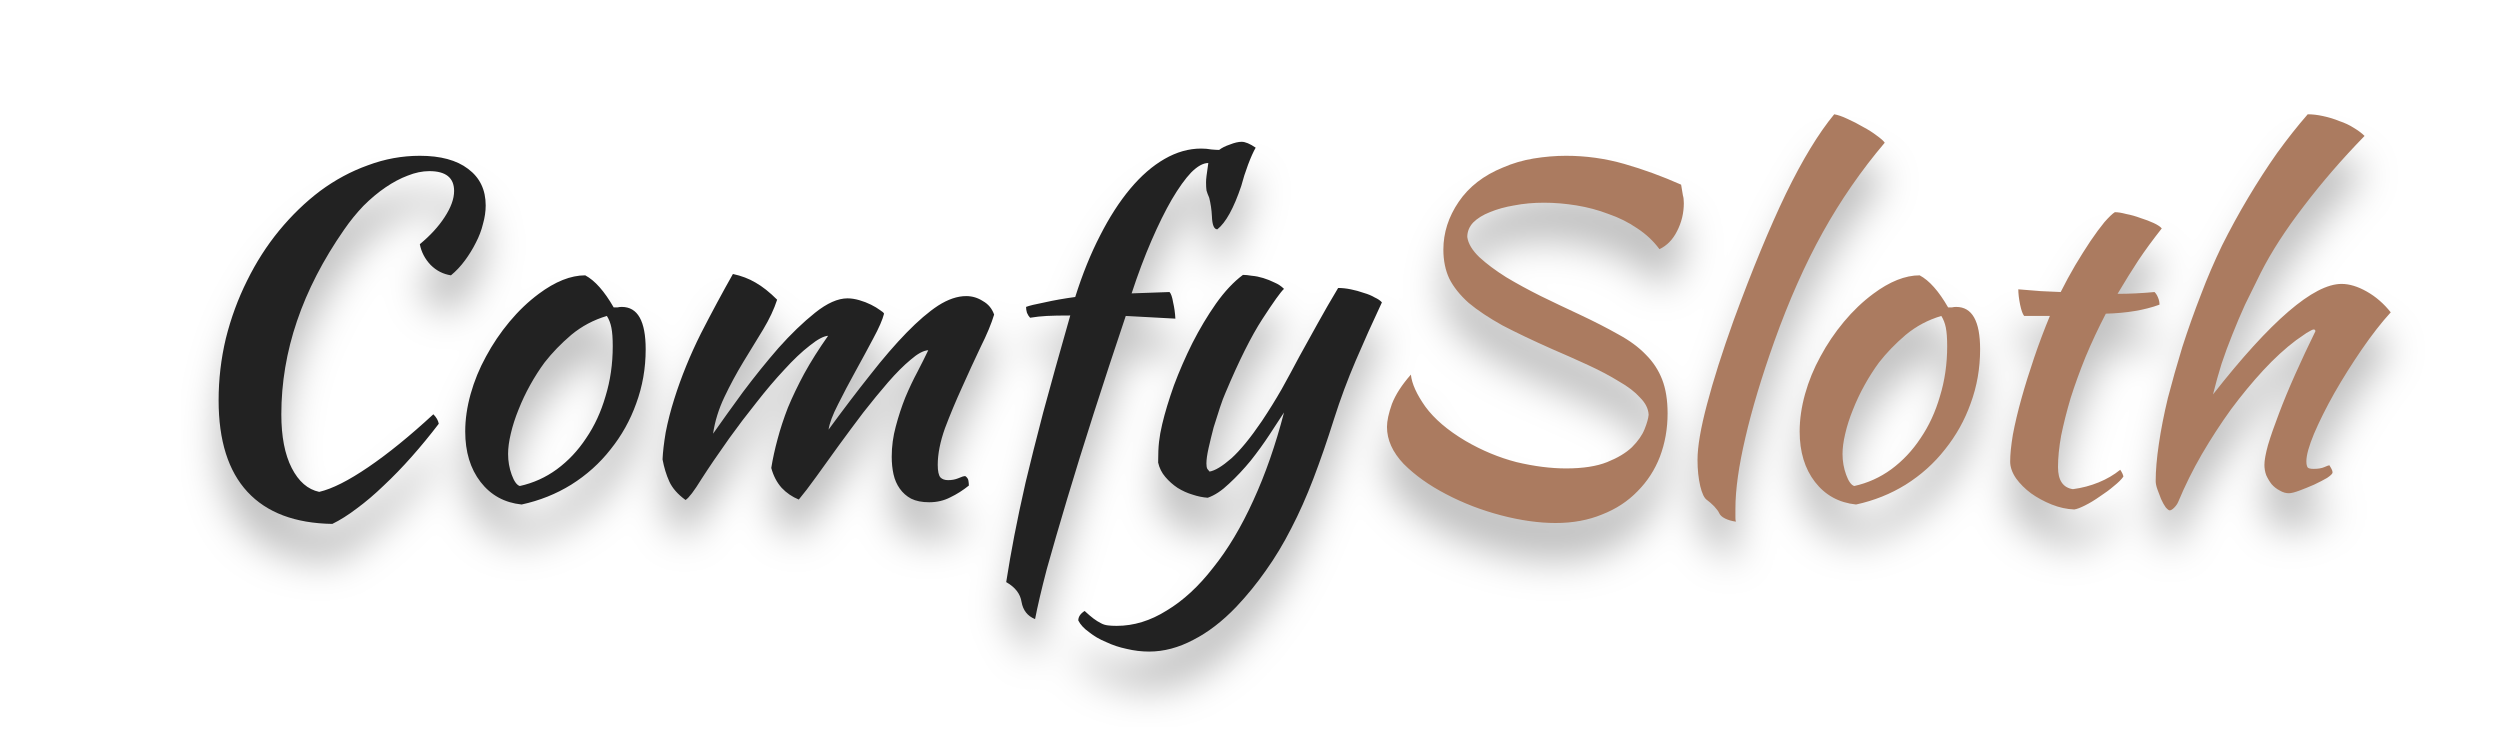
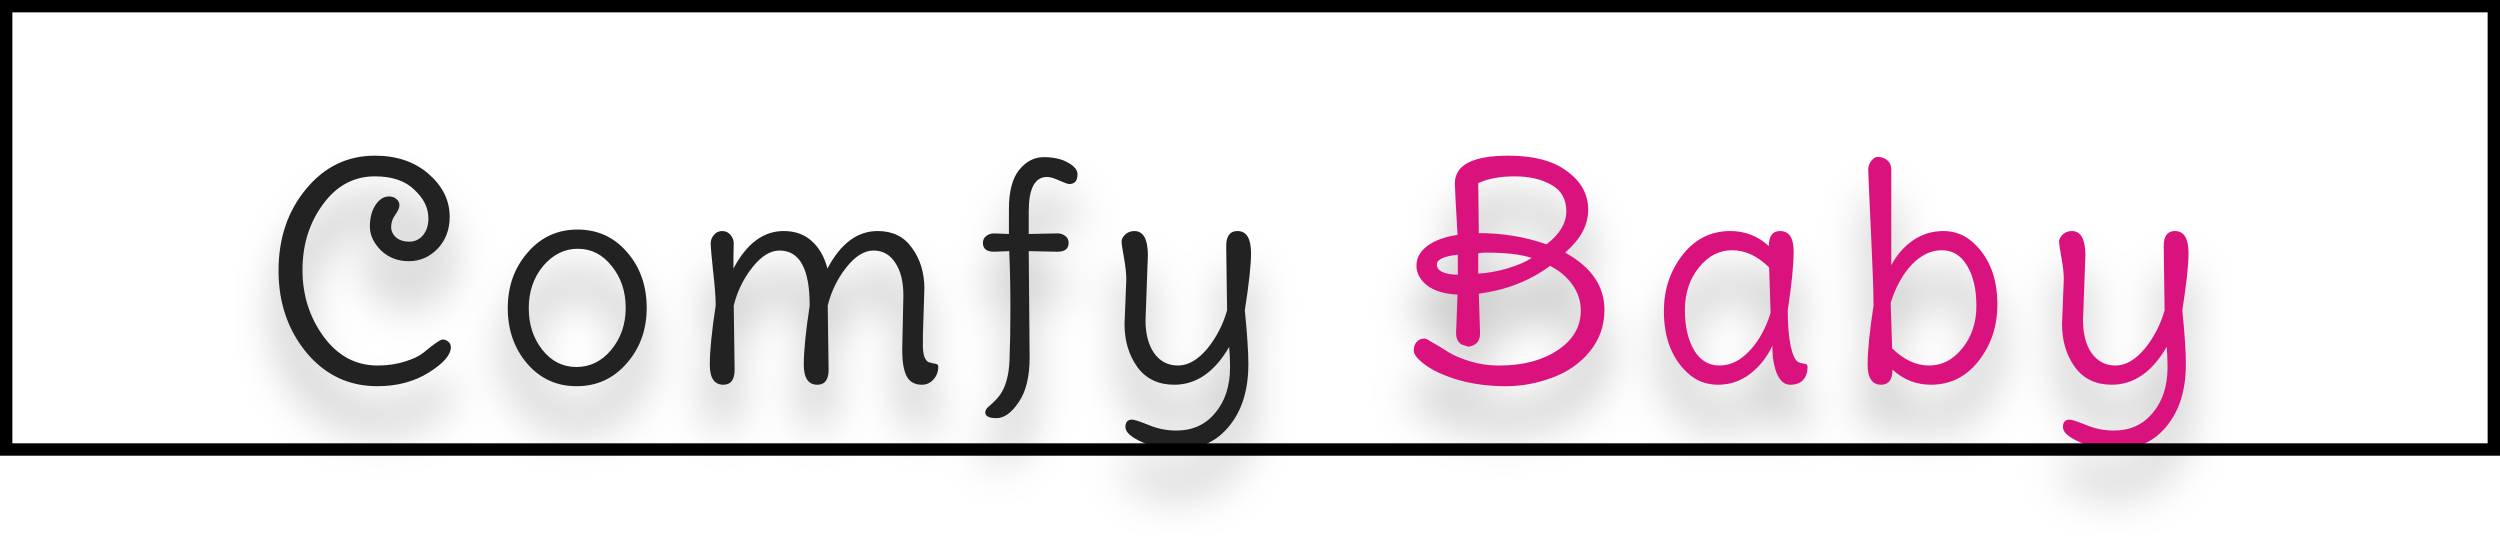
- <svg xmlns="http://www.w3.org/2000/svg" width="266" height="78" viewBox="0 0 266 78" fill="none">
-   <g filter="url(#filter0_d)">
-     <path d="M23.261 42.592C23.261 40.352 23.517 38.16 24.029 36.016C24.573 33.84 25.325 31.792 26.285 29.872C27.245 27.92 28.381 26.144 29.693 24.544C31.037 22.912 32.493 21.504 34.061 20.32C35.661 19.136 37.357 18.224 39.149 17.584C40.941 16.912 42.781 16.576 44.669 16.576C46.877 16.576 48.589 17.04 49.805 17.968C51.053 18.896 51.677 20.192 51.677 21.856C51.677 22.496 51.581 23.152 51.389 23.824C51.229 24.496 50.973 25.168 50.621 25.84C50.301 26.48 49.917 27.104 49.469 27.712C49.021 28.32 48.525 28.848 47.981 29.296C47.149 29.168 46.429 28.8 45.821 28.192C45.213 27.552 44.829 26.816 44.669 25.984C45.789 25.056 46.669 24.096 47.309 23.104C47.981 22.08 48.317 21.152 48.317 20.32C48.317 18.912 47.437 18.208 45.677 18.208C44.941 18.208 44.173 18.368 43.373 18.688C42.605 18.976 41.821 19.392 41.021 19.936C40.221 20.48 39.437 21.136 38.669 21.904C37.933 22.672 37.245 23.52 36.605 24.448C32.157 30.848 29.933 37.392 29.933 44.08C29.933 46.448 30.301 48.352 31.037 49.792C31.773 51.232 32.749 52.08 33.965 52.336C35.341 52.016 37.085 51.136 39.197 49.696C41.309 48.256 43.613 46.384 46.109 44.08C46.429 44.4 46.621 44.736 46.685 45.088C45.757 46.304 44.797 47.472 43.805 48.592C42.813 49.712 41.821 50.736 40.829 51.664C39.869 52.592 38.909 53.408 37.949 54.112C37.021 54.816 36.157 55.36 35.357 55.744C31.389 55.68 28.381 54.544 26.333 52.336C24.285 50.128 23.261 46.88 23.261 42.592ZM55.5 53.68C53.676 53.488 52.22 52.688 51.132 51.28C50.044 49.872 49.5 48.08 49.5 45.904C49.5 44.624 49.692 43.296 50.076 41.92C50.46 40.544 51.004 39.216 51.708 37.936C52.412 36.624 53.244 35.392 54.204 34.24C55.164 33.088 56.204 32.096 57.324 31.264C59.084 29.952 60.732 29.296 62.268 29.296C63.292 29.84 64.3 30.976 65.292 32.704C65.452 32.704 65.596 32.704 65.724 32.704C65.852 32.672 65.996 32.656 66.156 32.656C67.852 32.656 68.7 34.16 68.7 37.168C68.7 39.184 68.364 41.104 67.692 42.928C67.052 44.72 66.14 46.352 64.956 47.824C63.804 49.296 62.412 50.544 60.78 51.568C59.18 52.56 57.42 53.264 55.5 53.68ZM57.948 38.56C57.404 39.296 56.892 40.096 56.412 40.96C55.932 41.824 55.516 42.704 55.164 43.6C54.812 44.464 54.54 45.312 54.348 46.144C54.156 46.944 54.06 47.664 54.06 48.304C54.06 49.072 54.188 49.808 54.444 50.512C54.7 51.216 54.988 51.616 55.308 51.712C56.748 51.392 58.06 50.8 59.244 49.936C60.46 49.04 61.5 47.936 62.364 46.624C63.26 45.312 63.948 43.824 64.428 42.16C64.94 40.496 65.196 38.72 65.196 36.832C65.196 36 65.148 35.344 65.052 34.864C64.956 34.384 64.796 33.968 64.572 33.616C63.164 34.032 61.9 34.704 60.78 35.632C59.692 36.56 58.748 37.536 57.948 38.56ZM98.767 37.264C98.255 37.296 97.631 37.632 96.895 38.272C96.159 38.88 95.359 39.68 94.495 40.672C93.663 41.632 92.783 42.704 91.855 43.888C90.959 45.072 90.079 46.256 89.215 47.44C88.383 48.592 87.599 49.68 86.863 50.704C86.127 51.728 85.503 52.544 84.991 53.152C84.287 52.864 83.679 52.448 83.167 51.904C82.655 51.328 82.287 50.624 82.063 49.792C82.223 48.8 82.447 47.776 82.735 46.72C83.023 45.632 83.391 44.512 83.839 43.36C84.319 42.208 84.895 41.008 85.567 39.76C86.271 38.48 87.119 37.136 88.111 35.728C87.631 35.76 86.975 36.112 86.143 36.784C85.311 37.424 84.415 38.272 83.455 39.328C82.495 40.352 81.503 41.52 80.479 42.832C79.455 44.112 78.495 45.376 77.599 46.624C76.415 48.288 75.423 49.744 74.623 50.992C73.855 52.24 73.295 52.976 72.943 53.2C72.111 52.592 71.535 51.936 71.215 51.232C70.895 50.528 70.655 49.744 70.495 48.88C70.527 48.112 70.639 47.152 70.831 46C71.055 44.848 71.359 43.664 71.743 42.448C72.479 40.112 73.423 37.792 74.575 35.488C75.759 33.184 76.895 31.072 77.983 29.152C78.879 29.344 79.679 29.648 80.383 30.064C81.119 30.48 81.887 31.088 82.687 31.888C82.367 32.88 81.871 33.936 81.199 35.056C80.527 36.144 79.823 37.296 79.087 38.512C78.351 39.728 77.679 40.976 77.071 42.256C76.463 43.536 76.063 44.832 75.871 46.144C76.767 44.864 77.823 43.392 79.039 41.728C80.287 40.064 81.551 38.496 82.831 37.024C84.143 35.552 85.439 34.304 86.719 33.28C87.999 32.256 89.151 31.744 90.175 31.744C90.559 31.744 90.975 31.808 91.423 31.936C91.871 32.064 92.287 32.224 92.671 32.416C93.055 32.608 93.375 32.8 93.631 32.992C93.887 33.152 94.031 33.28 94.063 33.376C93.903 34.016 93.519 34.896 92.911 36.016C92.335 37.104 91.711 38.256 91.039 39.472C90.367 40.688 89.743 41.872 89.167 43.024C88.591 44.144 88.255 45.04 88.159 45.712C89.727 43.568 91.199 41.632 92.575 39.904C93.951 38.144 95.247 36.64 96.463 35.392C97.679 34.144 98.799 33.184 99.823 32.512C100.879 31.84 101.871 31.504 102.799 31.504C103.439 31.504 104.031 31.68 104.575 32.032C105.151 32.352 105.551 32.832 105.775 33.472C105.487 34.432 105.007 35.584 104.335 36.928C103.695 38.272 103.039 39.696 102.367 41.2C101.695 42.672 101.087 44.128 100.543 45.568C100.031 47.008 99.775 48.304 99.775 49.456C99.775 50.128 99.871 50.576 100.063 50.8C100.255 50.992 100.527 51.088 100.879 51.088C101.263 51.088 101.615 51.024 101.935 50.896C102.287 50.736 102.543 50.656 102.703 50.656C102.895 50.784 103.007 50.944 103.039 51.136C103.071 51.328 103.087 51.504 103.087 51.664C102.447 52.176 101.791 52.592 101.119 52.912C100.447 53.264 99.695 53.44 98.863 53.44C98.095 53.44 97.455 53.312 96.943 53.056C96.463 52.8 96.063 52.448 95.743 52C95.423 51.552 95.199 51.04 95.071 50.464C94.943 49.888 94.879 49.264 94.879 48.592C94.879 47.504 95.023 46.432 95.311 45.376C95.599 44.288 95.935 43.264 96.319 42.304C96.735 41.312 97.167 40.4 97.615 39.568C98.063 38.704 98.447 37.936 98.767 37.264ZM110.132 65.872C109.332 65.552 108.852 64.944 108.692 64.048C108.564 63.184 108.02 62.48 107.06 61.936C107.316 60.304 107.604 58.656 107.924 56.992C108.244 55.328 108.644 53.44 109.124 51.328C109.636 49.184 110.26 46.704 110.996 43.888C111.764 41.04 112.724 37.6 113.876 33.568C112.82 33.568 111.988 33.584 111.38 33.616C110.772 33.648 110.18 33.712 109.604 33.808C109.476 33.68 109.364 33.504 109.268 33.28C109.204 33.056 109.172 32.848 109.172 32.656C109.492 32.528 110.148 32.368 111.14 32.176C112.132 31.952 113.22 31.76 114.404 31.6C115.172 29.168 116.052 26.992 117.044 25.072C118.036 23.12 119.108 21.456 120.26 20.08C121.412 18.704 122.628 17.648 123.908 16.912C125.188 16.176 126.484 15.808 127.796 15.808C128.18 15.808 128.548 15.84 128.9 15.904C129.252 15.936 129.524 15.952 129.716 15.952C130.004 15.728 130.388 15.536 130.868 15.376C131.348 15.184 131.764 15.088 132.116 15.088C132.5 15.088 132.996 15.296 133.604 15.712C133.348 16.16 133.076 16.768 132.788 17.536C132.5 18.304 132.26 19.056 132.068 19.792C131.268 22.16 130.42 23.696 129.524 24.4C129.172 24.4 128.98 23.936 128.948 23.008C128.916 22.336 128.82 21.68 128.66 21.04C128.532 20.752 128.436 20.496 128.372 20.272C128.34 20.048 128.324 19.76 128.324 19.408C128.324 19.216 128.34 18.992 128.372 18.736C128.404 18.448 128.468 17.984 128.564 17.344C128.02 17.344 127.412 17.68 126.74 18.352C126.1 19.024 125.412 19.984 124.676 21.232C123.972 22.448 123.252 23.904 122.516 25.6C121.78 27.296 121.076 29.168 120.404 31.216L124.436 31.072C124.596 31.232 124.724 31.6 124.82 32.176C124.948 32.72 125.028 33.296 125.06 33.904L119.78 33.616C118.564 37.232 117.428 40.688 116.372 43.984C115.316 47.28 114.372 50.32 113.54 53.104C112.708 55.888 111.988 58.368 111.38 60.544C110.804 62.752 110.388 64.528 110.132 65.872ZM141.946 44.56C141.21 46.896 140.474 49.024 139.738 50.944C139.002 52.864 138.218 54.624 137.386 56.224C136.554 57.856 135.658 59.344 134.698 60.688C133.738 62.064 132.682 63.36 131.53 64.576C130.058 66.112 128.538 67.28 126.97 68.08C125.402 68.912 123.834 69.328 122.266 69.328C121.466 69.328 120.666 69.232 119.866 69.04C119.098 68.88 118.378 68.64 117.706 68.32C117.002 68.032 116.394 67.68 115.882 67.264C115.338 66.88 114.954 66.464 114.73 66.016C114.73 65.632 114.954 65.296 115.402 65.008C115.786 65.36 116.106 65.632 116.362 65.824C116.618 66.016 116.874 66.176 117.13 66.304C117.354 66.432 117.61 66.512 117.898 66.544C118.154 66.576 118.458 66.592 118.81 66.592C120.634 66.592 122.41 66.048 124.138 64.96C125.898 63.904 127.546 62.384 129.082 60.4C130.65 58.448 132.074 56.064 133.354 53.248C134.634 50.464 135.722 47.344 136.618 43.888C136.202 44.528 135.69 45.312 135.082 46.24C134.474 47.168 133.802 48.096 133.066 49.024C132.33 49.92 131.562 50.736 130.762 51.472C129.994 52.208 129.242 52.704 128.506 52.96C127.994 52.928 127.45 52.816 126.874 52.624C126.33 52.464 125.802 52.224 125.29 51.904C124.81 51.584 124.378 51.2 123.994 50.752C123.61 50.304 123.354 49.792 123.226 49.216C123.226 48.288 123.258 47.552 123.322 47.008C123.386 46.432 123.498 45.808 123.658 45.136C123.946 43.92 124.362 42.544 124.906 41.008C125.482 39.472 126.138 37.968 126.874 36.496C127.642 34.992 128.474 33.6 129.37 32.32C130.298 31.008 131.258 29.984 132.25 29.248C132.506 29.248 132.826 29.28 133.21 29.344C133.594 29.376 133.994 29.456 134.41 29.584C134.826 29.712 135.226 29.872 135.61 30.064C135.994 30.224 136.33 30.448 136.618 30.736C136.266 31.056 135.498 32.128 134.314 33.952C133.13 35.776 131.818 38.4 130.378 41.824C130.218 42.176 130.026 42.688 129.802 43.36C129.578 44.032 129.354 44.736 129.13 45.472C128.938 46.208 128.762 46.928 128.602 47.632C128.442 48.336 128.362 48.896 128.362 49.312C128.362 49.568 128.394 49.76 128.458 49.888C128.554 50.016 128.634 50.112 128.698 50.176C129.274 50.08 130.042 49.616 131.002 48.784C131.962 47.92 133.05 46.592 134.266 44.8C135.034 43.648 135.738 42.512 136.378 41.392C137.018 40.24 137.642 39.088 138.25 37.936C138.89 36.784 139.546 35.6 140.218 34.384C140.89 33.168 141.61 31.92 142.378 30.64C142.794 30.64 143.242 30.688 143.722 30.784C144.202 30.88 144.666 31.008 145.114 31.168C145.562 31.296 145.946 31.456 146.266 31.648C146.618 31.808 146.874 31.984 147.034 32.176C146.042 34.288 145.114 36.352 144.25 38.368C143.386 40.384 142.618 42.448 141.946 44.56Z" fill="#222222" />
-     <path d="M178.871 19.648C178.967 20.192 179.031 20.576 179.063 20.8C179.127 20.992 179.159 21.264 179.159 21.616C179.159 22.672 178.919 23.664 178.439 24.592C177.991 25.488 177.367 26.128 176.567 26.512C175.927 25.648 175.143 24.912 174.215 24.304C173.287 23.664 172.263 23.152 171.143 22.768C170.055 22.352 168.919 22.048 167.735 21.856C166.551 21.664 165.399 21.568 164.279 21.568C163.159 21.568 162.103 21.664 161.111 21.856C160.151 22.016 159.287 22.256 158.519 22.576C157.783 22.864 157.191 23.232 156.743 23.68C156.327 24.128 156.119 24.64 156.119 25.216C156.215 25.92 156.647 26.64 157.415 27.376C158.183 28.08 159.127 28.784 160.247 29.488C161.367 30.16 162.599 30.832 163.943 31.504C165.319 32.176 166.663 32.816 167.975 33.424C169.607 34.192 171.015 34.912 172.199 35.584C173.383 36.224 174.359 36.944 175.127 37.744C175.895 38.512 176.471 39.392 176.855 40.384C177.239 41.376 177.431 42.576 177.431 43.984C177.431 45.616 177.159 47.152 176.615 48.592C176.071 50 175.271 51.232 174.215 52.288C173.191 53.344 171.943 54.16 170.471 54.736C168.999 55.344 167.351 55.648 165.527 55.648C163.735 55.648 161.799 55.376 159.719 54.832C157.639 54.288 155.687 53.536 153.863 52.576C152.071 51.648 150.567 50.576 149.351 49.36C148.167 48.112 147.575 46.8 147.575 45.424C147.575 44.784 147.751 43.968 148.103 42.976C148.487 41.984 149.159 40.944 150.119 39.856C150.215 40.816 150.727 41.952 151.655 43.264C152.615 44.576 154.039 45.792 155.927 46.912C157.687 47.936 159.495 48.688 161.351 49.168C163.239 49.616 164.999 49.84 166.631 49.84C168.423 49.84 169.879 49.616 170.999 49.168C172.119 48.72 172.999 48.192 173.639 47.584C174.279 46.944 174.727 46.304 174.983 45.664C175.239 45.024 175.383 44.512 175.415 44.128C175.383 43.488 175.079 42.88 174.503 42.304C173.959 41.696 173.207 41.12 172.247 40.576C171.319 40 170.231 39.424 168.983 38.848C167.735 38.272 166.439 37.696 165.095 37.12C163.079 36.224 161.335 35.392 159.863 34.624C158.423 33.824 157.223 33.024 156.263 32.224C155.335 31.392 154.647 30.528 154.199 29.632C153.783 28.736 153.575 27.712 153.575 26.56C153.575 24.768 154.119 23.072 155.207 21.472C156.295 19.872 157.863 18.656 159.911 17.824C160.935 17.376 162.023 17.056 163.175 16.864C164.359 16.672 165.511 16.576 166.631 16.576C168.743 16.576 170.807 16.864 172.823 17.44C174.839 18.016 176.855 18.752 178.871 19.648ZM180.616 48.928C180.616 47.52 180.952 45.552 181.624 43.024C182.296 40.464 183.24 37.488 184.456 34.096C186.44 28.688 188.296 24.192 190.024 20.608C191.784 16.992 193.496 14.176 195.16 12.16C195.544 12.224 196.008 12.384 196.552 12.64C197.128 12.896 197.688 13.184 198.232 13.504C198.776 13.792 199.256 14.096 199.672 14.416C200.12 14.736 200.408 14.992 200.536 15.184C198.04 18.128 195.848 21.296 193.96 24.688C192.072 28.08 190.344 31.968 188.776 36.352C187.432 40.128 186.408 43.536 185.704 46.576C185 49.584 184.648 52.096 184.648 54.112C184.648 54.656 184.648 54.992 184.648 55.12C184.648 55.248 184.664 55.376 184.696 55.504C184.248 55.44 183.864 55.328 183.544 55.168C183.224 55.008 183.016 54.816 182.92 54.592C182.856 54.432 182.68 54.192 182.392 53.872C182.104 53.584 181.848 53.36 181.624 53.2C181.336 53.008 181.096 52.512 180.904 51.712C180.712 50.88 180.616 49.952 180.616 48.928ZM197.484 53.68C195.66 53.488 194.204 52.688 193.116 51.28C192.028 49.872 191.484 48.08 191.484 45.904C191.484 44.624 191.676 43.296 192.06 41.92C192.444 40.544 192.988 39.216 193.692 37.936C194.396 36.624 195.228 35.392 196.188 34.24C197.148 33.088 198.188 32.096 199.308 31.264C201.068 29.952 202.716 29.296 204.252 29.296C205.276 29.84 206.284 30.976 207.276 32.704C207.436 32.704 207.58 32.704 207.708 32.704C207.836 32.672 207.98 32.656 208.14 32.656C209.836 32.656 210.684 34.16 210.684 37.168C210.684 39.184 210.348 41.104 209.676 42.928C209.036 44.72 208.124 46.352 206.94 47.824C205.788 49.296 204.396 50.544 202.764 51.568C201.164 52.56 199.404 53.264 197.484 53.68ZM199.932 38.56C199.388 39.296 198.876 40.096 198.396 40.96C197.916 41.824 197.5 42.704 197.148 43.6C196.796 44.464 196.524 45.312 196.332 46.144C196.14 46.944 196.044 47.664 196.044 48.304C196.044 49.072 196.172 49.808 196.428 50.512C196.684 51.216 196.972 51.616 197.292 51.712C198.732 51.392 200.044 50.8 201.228 49.936C202.444 49.04 203.484 47.936 204.348 46.624C205.244 45.312 205.932 43.824 206.412 42.16C206.924 40.496 207.18 38.72 207.18 36.832C207.18 36 207.132 35.344 207.036 34.864C206.94 34.384 206.78 33.968 206.556 33.616C205.148 34.032 203.884 34.704 202.764 35.632C201.676 36.56 200.732 37.536 199.932 38.56ZM215.371 33.616C215.211 33.424 215.067 33.024 214.939 32.416C214.811 31.776 214.747 31.232 214.747 30.784C215.579 30.848 216.379 30.912 217.147 30.976C217.915 31.008 218.619 31.04 219.259 31.072C219.739 30.112 220.251 29.168 220.795 28.24C221.371 27.28 221.915 26.416 222.427 25.648C222.971 24.848 223.467 24.176 223.915 23.632C224.395 23.088 224.763 22.736 225.019 22.576C225.339 22.576 225.739 22.64 226.219 22.768C226.731 22.864 227.243 23.008 227.755 23.2C228.267 23.36 228.731 23.536 229.147 23.728C229.563 23.92 229.851 24.112 230.011 24.304C229.051 25.52 228.219 26.656 227.515 27.712C226.843 28.736 226.107 29.92 225.307 31.264C225.947 31.264 226.587 31.248 227.227 31.216C227.899 31.184 228.571 31.136 229.243 31.072C229.403 31.232 229.531 31.44 229.627 31.696C229.723 31.92 229.771 32.16 229.771 32.416C228.203 32.992 226.299 33.312 224.059 33.376C223.259 34.912 222.539 36.448 221.899 37.984C221.291 39.488 220.763 40.944 220.315 42.352C219.899 43.76 219.563 45.088 219.307 46.336C219.083 47.584 218.971 48.704 218.971 49.696C218.971 51.104 219.499 51.888 220.555 52.048C221.515 51.92 222.427 51.68 223.291 51.328C224.155 50.976 224.923 50.528 225.595 49.984C225.787 50.272 225.899 50.512 225.931 50.704C225.739 50.992 225.403 51.328 224.923 51.712C224.475 52.096 223.979 52.464 223.435 52.816C222.891 53.2 222.363 53.52 221.851 53.776C221.339 54.032 220.955 54.176 220.699 54.208C219.899 54.176 219.099 54 218.299 53.68C217.499 53.36 216.763 52.96 216.091 52.48C215.451 52 214.923 51.472 214.507 50.896C214.091 50.288 213.883 49.696 213.883 49.12C213.883 48.352 213.979 47.392 214.171 46.24C214.395 45.056 214.699 43.776 215.083 42.4C215.467 41.024 215.915 39.584 216.427 38.08C216.939 36.576 217.499 35.088 218.107 33.616H215.371ZM229.366 51.184C229.366 50.064 229.478 48.752 229.702 47.248C229.926 45.712 230.246 44.08 230.662 42.352C231.11 40.624 231.622 38.816 232.198 36.928C232.806 35.04 233.478 33.152 234.214 31.264C234.854 29.568 235.59 27.856 236.422 26.128C237.286 24.4 238.214 22.704 239.206 21.04C240.198 19.376 241.222 17.792 242.278 16.288C243.366 14.784 244.454 13.408 245.542 12.16C246.054 12.16 246.598 12.224 247.174 12.352C247.782 12.48 248.358 12.656 248.902 12.88C249.478 13.072 249.99 13.312 250.438 13.6C250.918 13.888 251.302 14.176 251.59 14.464C249.19 16.928 247.03 19.424 245.11 21.952C243.19 24.448 241.67 26.8 240.55 29.008C239.942 30.224 239.382 31.36 238.87 32.416C238.39 33.472 237.942 34.528 237.526 35.584C237.11 36.608 236.726 37.648 236.374 38.704C236.054 39.728 235.75 40.816 235.462 41.968C241.606 34.128 246.166 30.208 249.142 30.208C249.974 30.208 250.87 30.48 251.83 31.024C252.79 31.568 253.638 32.304 254.374 33.232C253.382 34.32 252.358 35.632 251.302 37.168C250.246 38.704 249.27 40.256 248.374 41.824C247.51 43.36 246.79 44.8 246.214 46.144C245.67 47.456 245.398 48.432 245.398 49.072C245.398 49.392 245.446 49.616 245.542 49.744C245.638 49.84 245.846 49.888 246.166 49.888C246.646 49.888 247.03 49.824 247.318 49.696C247.606 49.568 247.782 49.504 247.846 49.504C248.006 49.76 248.102 49.936 248.134 50.032C248.166 50.128 248.182 50.208 248.182 50.272C248.182 50.4 247.99 50.592 247.606 50.848C247.222 51.072 246.758 51.312 246.214 51.568C245.702 51.792 245.19 52 244.678 52.192C244.166 52.384 243.782 52.48 243.526 52.48C243.206 52.48 242.886 52.384 242.566 52.192C242.246 52.032 241.958 51.808 241.702 51.52C241.478 51.232 241.286 50.912 241.126 50.56C240.998 50.208 240.934 49.84 240.934 49.456C240.934 48.976 241.062 48.272 241.318 47.344C241.606 46.384 241.99 45.28 242.47 44.032C242.95 42.752 243.526 41.36 244.198 39.856C244.87 38.352 245.59 36.816 246.358 35.248C246.358 35.12 246.294 35.056 246.166 35.056C246.07 35.056 245.814 35.184 245.398 35.44C245.014 35.696 244.646 35.952 244.294 36.208C243.142 37.072 241.974 38.144 240.79 39.424C239.638 40.672 238.502 42.048 237.382 43.552C236.294 45.056 235.254 46.656 234.262 48.352C233.302 50.016 232.47 51.696 231.766 53.392C231.67 53.616 231.526 53.824 231.334 54.016C231.142 54.208 230.982 54.304 230.854 54.304C230.758 54.304 230.614 54.192 230.422 53.968C230.262 53.744 230.102 53.456 229.942 53.104C229.814 52.784 229.686 52.448 229.558 52.096C229.43 51.744 229.366 51.44 229.366 51.184Z" fill="#AB7B60" />
+ <svg xmlns="http://www.w3.org/2000/svg" width="203" height="44" viewBox="0 0 203 44" fill="none">
+   <g filter="url(#filter0_d_5_5)">
+     <path d="M30.442 12.64C32.218 12.64 33.674 13.136 34.81 14.128C35.946 15.12 36.514 16.28 36.514 17.608C36.514 18.648 36.186 19.512 35.53 20.2C34.874 20.872 34.098 21.208 33.202 21.208C32.306 21.208 31.554 20.92 30.946 20.344C30.338 19.736 30.034 19.088 30.034 18.4C30.034 17.696 30.186 17.112 30.49 16.648C30.794 16.184 31.162 15.952 31.594 15.952C31.834 15.952 32.034 16.024 32.194 16.168C32.354 16.296 32.434 16.464 32.434 16.672C32.434 16.864 32.322 17.12 32.098 17.44C31.874 17.744 31.762 18.072 31.762 18.424C31.762 18.76 31.898 19.048 32.17 19.288C32.442 19.512 32.794 19.624 33.226 19.624C33.674 19.624 34.042 19.456 34.33 19.12C34.634 18.768 34.786 18.304 34.786 17.728C34.786 16.88 34.402 16.104 33.634 15.4C32.898 14.68 31.834 14.32 30.442 14.32C28.73 14.32 27.322 15.08 26.218 16.6C25.114 18.104 24.562 19.88 24.562 21.928C24.562 23.976 25.138 25.784 26.29 27.352C27.442 28.904 28.898 29.68 30.658 29.68C31.442 29.68 32.17 29.576 32.842 29.368C33.53 29.16 34.05 28.912 34.402 28.624C35.25 27.92 35.762 27.568 35.938 27.568C36.13 27.568 36.29 27.632 36.418 27.76C36.546 27.872 36.61 28.016 36.61 28.192C36.61 28.816 36.01 29.504 34.81 30.256C33.626 30.992 32.234 31.36 30.634 31.36C28.33 31.36 26.418 30.456 24.898 28.648C23.378 26.808 22.618 24.584 22.618 21.976C22.618 19.352 23.362 17.144 24.85 15.352C26.338 13.544 28.202 12.64 30.442 12.64ZM42.935 25.024C42.935 26.352 43.303 27.48 44.039 28.408C44.775 29.336 45.695 29.8 46.799 29.8C47.919 29.8 48.863 29.336 49.631 28.408C50.415 27.464 50.807 26.328 50.807 25C50.807 23.672 50.431 22.544 49.679 21.616C48.943 20.672 48.023 20.2 46.919 20.2C45.831 20.2 44.887 20.672 44.087 21.616C43.319 22.56 42.935 23.696 42.935 25.024ZM42.815 29.536C41.759 28.304 41.231 26.8 41.231 25.024C41.231 23.248 41.767 21.744 42.839 20.512C43.911 19.264 45.263 18.64 46.895 18.64C48.527 18.64 49.871 19.256 50.927 20.488C51.983 21.704 52.511 23.208 52.511 25C52.511 26.776 51.967 28.28 50.879 29.512C49.807 30.744 48.455 31.36 46.823 31.36C45.207 31.36 43.871 30.752 42.815 29.536ZM75.059 23.44L74.939 27.208V28.24C74.971 28.896 75.131 29.288 75.419 29.416C75.531 29.448 75.659 29.48 75.803 29.512C75.947 29.528 76.043 29.552 76.091 29.584C76.155 29.616 76.187 29.68 76.187 29.776C76.187 30.192 76.051 30.544 75.779 30.832C75.523 31.104 75.219 31.24 74.867 31.24C74.275 31.24 73.859 31.008 73.619 30.544C73.379 30.08 73.259 29.368 73.259 28.408L73.355 23.992C73.355 22.888 73.139 22.008 72.707 21.352C72.275 20.68 71.683 20.344 70.931 20.344C70.179 20.344 69.443 20.8 68.723 21.712C68.003 22.624 67.499 23.656 67.211 24.808L67.283 30.016C67.283 30.832 66.979 31.24 66.371 31.24C65.635 31.24 65.267 30.696 65.267 29.608C65.267 28.504 65.427 26.904 65.747 24.808C65.747 21.832 64.931 20.344 63.299 20.344C62.547 20.344 61.811 20.8 61.091 21.712C60.371 22.624 59.867 23.656 59.579 24.808L59.651 30.016C59.651 30.832 59.347 31.24 58.739 31.24C58.003 31.24 57.635 30.696 57.635 29.608C57.635 28.504 57.795 26.904 58.115 24.808C58.115 24.136 58.043 23.192 57.899 21.976C57.771 20.76 57.707 20.024 57.707 19.768C57.707 19.512 57.795 19.28 57.971 19.072C58.147 18.864 58.371 18.76 58.643 18.76C58.915 18.76 59.139 18.864 59.315 19.072C59.491 19.28 59.579 19.504 59.579 19.744C59.579 19.984 59.571 20.344 59.555 20.824C59.555 21.304 59.555 21.632 59.555 21.808C60.627 19.776 61.987 18.76 63.635 18.76C64.563 18.76 65.323 19.032 65.915 19.576C66.523 20.12 66.947 20.864 67.187 21.808C68.259 19.776 69.619 18.76 71.267 18.76C72.483 18.76 73.411 19.216 74.051 20.128C74.723 21.04 75.059 22.144 75.059 23.44ZM80.725 18.952L81.925 19V16.96C81.925 15.552 82.197 14.504 82.741 13.816C83.301 13.112 83.973 12.76 84.757 12.76C85.541 12.76 86.189 12.904 86.701 13.192C87.229 13.48 87.493 13.8 87.493 14.152C87.493 14.68 87.269 14.944 86.821 14.944C86.709 14.944 86.437 14.848 86.005 14.656C85.589 14.464 85.261 14.368 85.021 14.368C84.029 14.368 83.533 15.304 83.533 17.176V19L85.861 18.952C86.117 18.952 86.333 19.024 86.509 19.168C86.685 19.296 86.773 19.48 86.773 19.72C86.773 20.2 86.469 20.44 85.861 20.44L83.533 20.392L83.605 29.008C83.605 30.592 83.309 31.808 82.717 32.656C82.141 33.52 81.541 33.952 80.917 33.952C80.309 33.952 80.005 33.8 80.005 33.496C80.005 33.368 80.061 33.24 80.173 33.112C80.301 33 80.469 32.848 80.677 32.656C80.885 32.464 81.061 32.264 81.205 32.056C81.669 31.4 81.925 30.464 81.973 29.248C82.021 28.032 82.045 26.608 82.045 24.976C82.045 23.344 82.013 21.816 81.949 20.392L80.725 20.44C80.117 20.44 79.813 20.2 79.813 19.72C79.813 19.48 79.901 19.296 80.077 19.168C80.253 19.024 80.469 18.952 80.725 18.952ZM99.64 25.192L99.568 19.984C99.568 19.168 99.872 18.76 100.48 18.76C101.216 18.76 101.584 19.36 101.584 20.56C101.584 21.504 101.416 23.048 101.08 25.192C101.272 27.144 101.368 28.6 101.368 29.56C101.368 31.656 100.848 33.336 99.808 34.6C98.784 35.88 97.352 36.52 95.512 36.52C94.552 36.52 93.624 36.312 92.728 35.896C91.832 35.496 91.384 35.088 91.384 34.672C91.384 34.272 91.568 34.072 91.936 34.072C92.096 34.072 92.536 34.216 93.256 34.504C93.976 34.808 94.728 34.96 95.512 34.96C96.84 34.96 97.896 34.48 98.68 33.52C99.48 32.576 99.88 31.336 99.88 29.8C99.88 29.24 99.856 28.696 99.808 28.168C98.624 30.216 97.136 31.24 95.344 31.24C94.064 31.24 93.072 30.768 92.368 29.824C91.664 28.848 91.312 27.68 91.312 26.32L91.456 22.696C91.456 22.2 91.392 21.608 91.264 20.92C91.136 20.216 91.072 19.776 91.072 19.6C91.072 19.424 91.168 19.24 91.36 19.048C91.568 18.856 91.816 18.76 92.104 18.76C92.84 18.76 93.208 19.416 93.208 20.728L93.016 26.008C93.016 27.112 93.248 28 93.712 28.672C94.192 29.344 94.84 29.68 95.656 29.68C96.472 29.68 97.264 29.224 98.032 28.312C98.784 27.384 99.32 26.344 99.64 25.192Z" fill="#222222" />
+     <path d="M118.232 27.04L118.352 23.92C117.296 23.872 116.472 23.624 115.88 23.176C115.304 22.712 115.016 22.176 115.016 21.568C115.016 20.96 115.304 20.432 115.88 19.984C116.472 19.536 117.296 19.232 118.352 19.072C118.208 16.624 118.136 15.232 118.136 14.896C118.136 13.392 119.592 12.64 122.504 12.64C124.552 12.64 126.136 13.064 127.256 13.912C128.392 14.744 128.96 15.784 128.96 17.032C128.96 18.28 128.336 19.44 127.088 20.512C129.216 21.68 130.28 23.232 130.28 25.168C130.28 26.432 129.888 27.552 129.104 28.528C128.32 29.488 127.304 30.2 126.056 30.664C124.808 31.128 123.552 31.36 122.288 31.36C120.88 31.36 119.592 31.192 118.424 30.856C117.256 30.504 116.36 30.096 115.736 29.632C115.112 29.168 114.8 28.784 114.8 28.48C114.8 28.16 114.88 27.92 115.04 27.76C115.2 27.584 115.392 27.496 115.616 27.496C115.616 27.496 115.648 27.496 115.712 27.496C115.792 27.496 116.008 27.608 116.36 27.832C116.728 28.04 117.136 28.288 117.584 28.576C118.048 28.864 118.648 29.12 119.384 29.344C120.136 29.568 120.88 29.68 121.616 29.68C121.664 29.68 121.712 29.68 121.76 29.68C123.664 29.68 125.24 29.264 126.488 28.432C127.736 27.6 128.36 26.528 128.36 25.216C128.36 24.464 128.136 23.768 127.688 23.128C127.24 22.488 126.632 21.976 125.864 21.592C124.216 22.808 122.288 23.56 120.08 23.848L120.176 26.92C120.176 26.984 120.176 27.04 120.176 27.088C120.176 27.504 120.032 27.8 119.744 27.976C119.568 28.088 119.392 28.144 119.216 28.144L118.688 27.976C118.384 27.784 118.232 27.472 118.232 27.04ZM120.032 14.872C120.032 15.432 120.048 16.784 120.08 18.928C122.016 18.928 123.848 19.232 125.576 19.84C126.648 19.024 127.184 18.128 127.184 17.152C127.184 16.176 126.784 15.464 125.984 15.016C125.184 14.552 124.184 14.32 122.984 14.32C121.8 14.32 120.816 14.504 120.032 14.872ZM120.032 20.56V22.216C120.736 22.184 121.512 22.048 122.36 21.808C123.224 21.552 123.896 21.264 124.376 20.944C123.496 20.656 122.272 20.512 120.704 20.512C120.416 20.512 120.192 20.528 120.032 20.56ZM118.376 22.312V20.68C117.24 20.808 116.672 21.072 116.672 21.472C116.672 22 117.24 22.28 118.376 22.312ZM145.164 25.192C145.164 26.36 145.244 27.336 145.404 28.12C145.58 28.888 145.796 29.32 146.052 29.416C146.148 29.464 146.26 29.496 146.388 29.512C146.532 29.528 146.628 29.552 146.676 29.584C146.74 29.616 146.772 29.68 146.772 29.776C146.772 30.224 146.652 30.584 146.412 30.856C146.172 31.112 145.82 31.24 145.356 31.24C144.908 31.24 144.556 30.952 144.3 30.376C144.044 29.784 143.916 29.016 143.916 28.072C143.484 29 142.884 29.76 142.116 30.352C141.348 30.944 140.476 31.24 139.5 31.24C138.54 31.24 137.716 30.92 137.028 30.28C135.748 29.096 135.108 27.424 135.108 25.264C135.108 23.52 135.612 22 136.62 20.704C137.628 19.408 138.924 18.76 140.508 18.76C141.708 18.76 142.748 19.168 143.628 19.984C143.628 19.168 143.932 18.76 144.54 18.76C145.276 18.76 145.644 19.312 145.644 20.416C145.644 21.504 145.484 23.096 145.164 25.192ZM143.772 25.408L143.652 21.712C142.708 20.784 141.708 20.32 140.652 20.32C139.596 20.32 138.692 20.792 137.94 21.736C137.188 22.68 136.812 23.824 136.812 25.168C136.812 26.496 137.06 27.584 137.556 28.432C138.052 29.264 138.74 29.68 139.62 29.68C140.5 29.68 141.308 29.288 142.044 28.504C142.796 27.72 143.372 26.688 143.772 25.408ZM162.187 24.736C162.187 26.48 161.683 28 160.675 29.296C159.667 30.592 158.371 31.24 156.787 31.24C155.603 31.24 154.563 30.832 153.667 30.016C153.667 30.832 153.363 31.24 152.755 31.24C152.019 31.24 151.651 30.696 151.651 29.608C151.651 28.504 151.811 26.904 152.131 24.808C152.131 23.72 152.059 21.672 151.915 18.664C151.771 15.64 151.699 14.008 151.699 13.768C151.699 13.528 151.779 13.296 151.939 13.072C152.115 12.848 152.291 12.736 152.467 12.736C152.659 12.736 152.835 12.776 152.995 12.856C153.379 13.032 153.571 13.344 153.571 13.792C153.571 13.856 153.571 13.912 153.571 13.96V21.544C154.003 20.712 154.587 20.04 155.323 19.528C156.059 19.016 156.891 18.76 157.819 18.76C158.747 18.76 159.555 19.08 160.243 19.72C161.539 20.904 162.187 22.576 162.187 24.736ZM153.523 24.592L153.643 28.288C154.587 29.216 155.587 29.68 156.643 29.68C157.699 29.68 158.603 29.208 159.355 28.264C160.107 27.32 160.483 26.184 160.483 24.856C160.483 23.512 160.235 22.424 159.739 21.592C159.243 20.744 158.555 20.32 157.675 20.32C156.795 20.32 155.979 20.712 155.227 21.496C154.491 22.28 153.923 23.312 153.523 24.592ZM175.765 25.192L175.693 19.984C175.693 19.168 175.997 18.76 176.605 18.76C177.341 18.76 177.709 19.36 177.709 20.56C177.709 21.504 177.541 23.048 177.205 25.192C177.397 27.144 177.493 28.6 177.493 29.56C177.493 31.656 176.973 33.336 175.933 34.6C174.909 35.88 173.477 36.52 171.637 36.52C170.677 36.52 169.749 36.312 168.853 35.896C167.957 35.496 167.509 35.088 167.509 34.672C167.509 34.272 167.693 34.072 168.061 34.072C168.221 34.072 168.661 34.216 169.381 34.504C170.101 34.808 170.853 34.96 171.637 34.96C172.965 34.96 174.021 34.48 174.805 33.52C175.605 32.576 176.005 31.336 176.005 29.8C176.005 29.24 175.981 28.696 175.933 28.168C174.749 30.216 173.261 31.24 171.469 31.24C170.189 31.24 169.197 30.768 168.493 29.824C167.789 28.848 167.437 27.68 167.437 26.32L167.581 22.696C167.581 22.2 167.517 21.608 167.389 20.92C167.261 20.216 167.197 19.776 167.197 19.6C167.197 19.424 167.293 19.24 167.485 19.048C167.693 18.856 167.941 18.76 168.229 18.76C168.965 18.76 169.333 19.416 169.333 20.728L169.141 26.008C169.141 27.112 169.373 28 169.837 28.672C170.317 29.344 170.965 29.68 171.781 29.68C172.597 29.68 173.389 29.224 174.157 28.312C174.909 27.384 175.445 26.344 175.765 25.192Z" fill="#DA127D" />
  </g>
+   <rect x="0.5" y="-0.5" width="202" height="36" transform="matrix(1 0 0 -1 0 36)" stroke="black" />
+   <rect x="0.5" y="-0.5" width="202" height="36" transform="matrix(1 0 0 -1 0 36)" stroke="black" stroke-opacity="0.2" />
  <defs>
-     <filter id="filter0_d" x="19.261" y="12.16" width="239.113" height="65.168" filterUnits="userSpaceOnUse" color-interpolation-filters="sRGB">
+     <filter id="filter0_d_5_5" x="19.167" y="12.64" width="161.994" height="30.783" filterUnits="userSpaceOnUse" color-interpolation-filters="sRGB">
      <feFlood flood-opacity="0" result="BackgroundImageFix" />
-       <feColorMatrix in="SourceAlpha" type="matrix" values="0 0 0 0 0 0 0 0 0 0 0 0 0 0 0 0 0 0 127 0" />
-       <feOffset dy="4" />
-       <feGaussianBlur stdDeviation="2" />
+       <feColorMatrix in="SourceAlpha" type="matrix" values="0 0 0 0 0 0 0 0 0 0 0 0 0 0 0 0 0 0 127 0" result="hardAlpha" />
+       <feOffset dy="3.451" />
+       <feGaussianBlur stdDeviation="1.726" />
      <feColorMatrix type="matrix" values="0 0 0 0 0 0 0 0 0 0 0 0 0 0 0 0 0 0 0.25 0" />
-       <feBlend mode="normal" in2="BackgroundImageFix" result="effect1_dropShadow" />
-       <feBlend mode="normal" in="SourceGraphic" in2="effect1_dropShadow" result="shape" />
+       <feBlend mode="normal" in2="BackgroundImageFix" result="effect1_dropShadow_5_5" />
+       <feBlend mode="normal" in="SourceGraphic" in2="effect1_dropShadow_5_5" result="shape" />
    </filter>
  </defs>
</svg>
